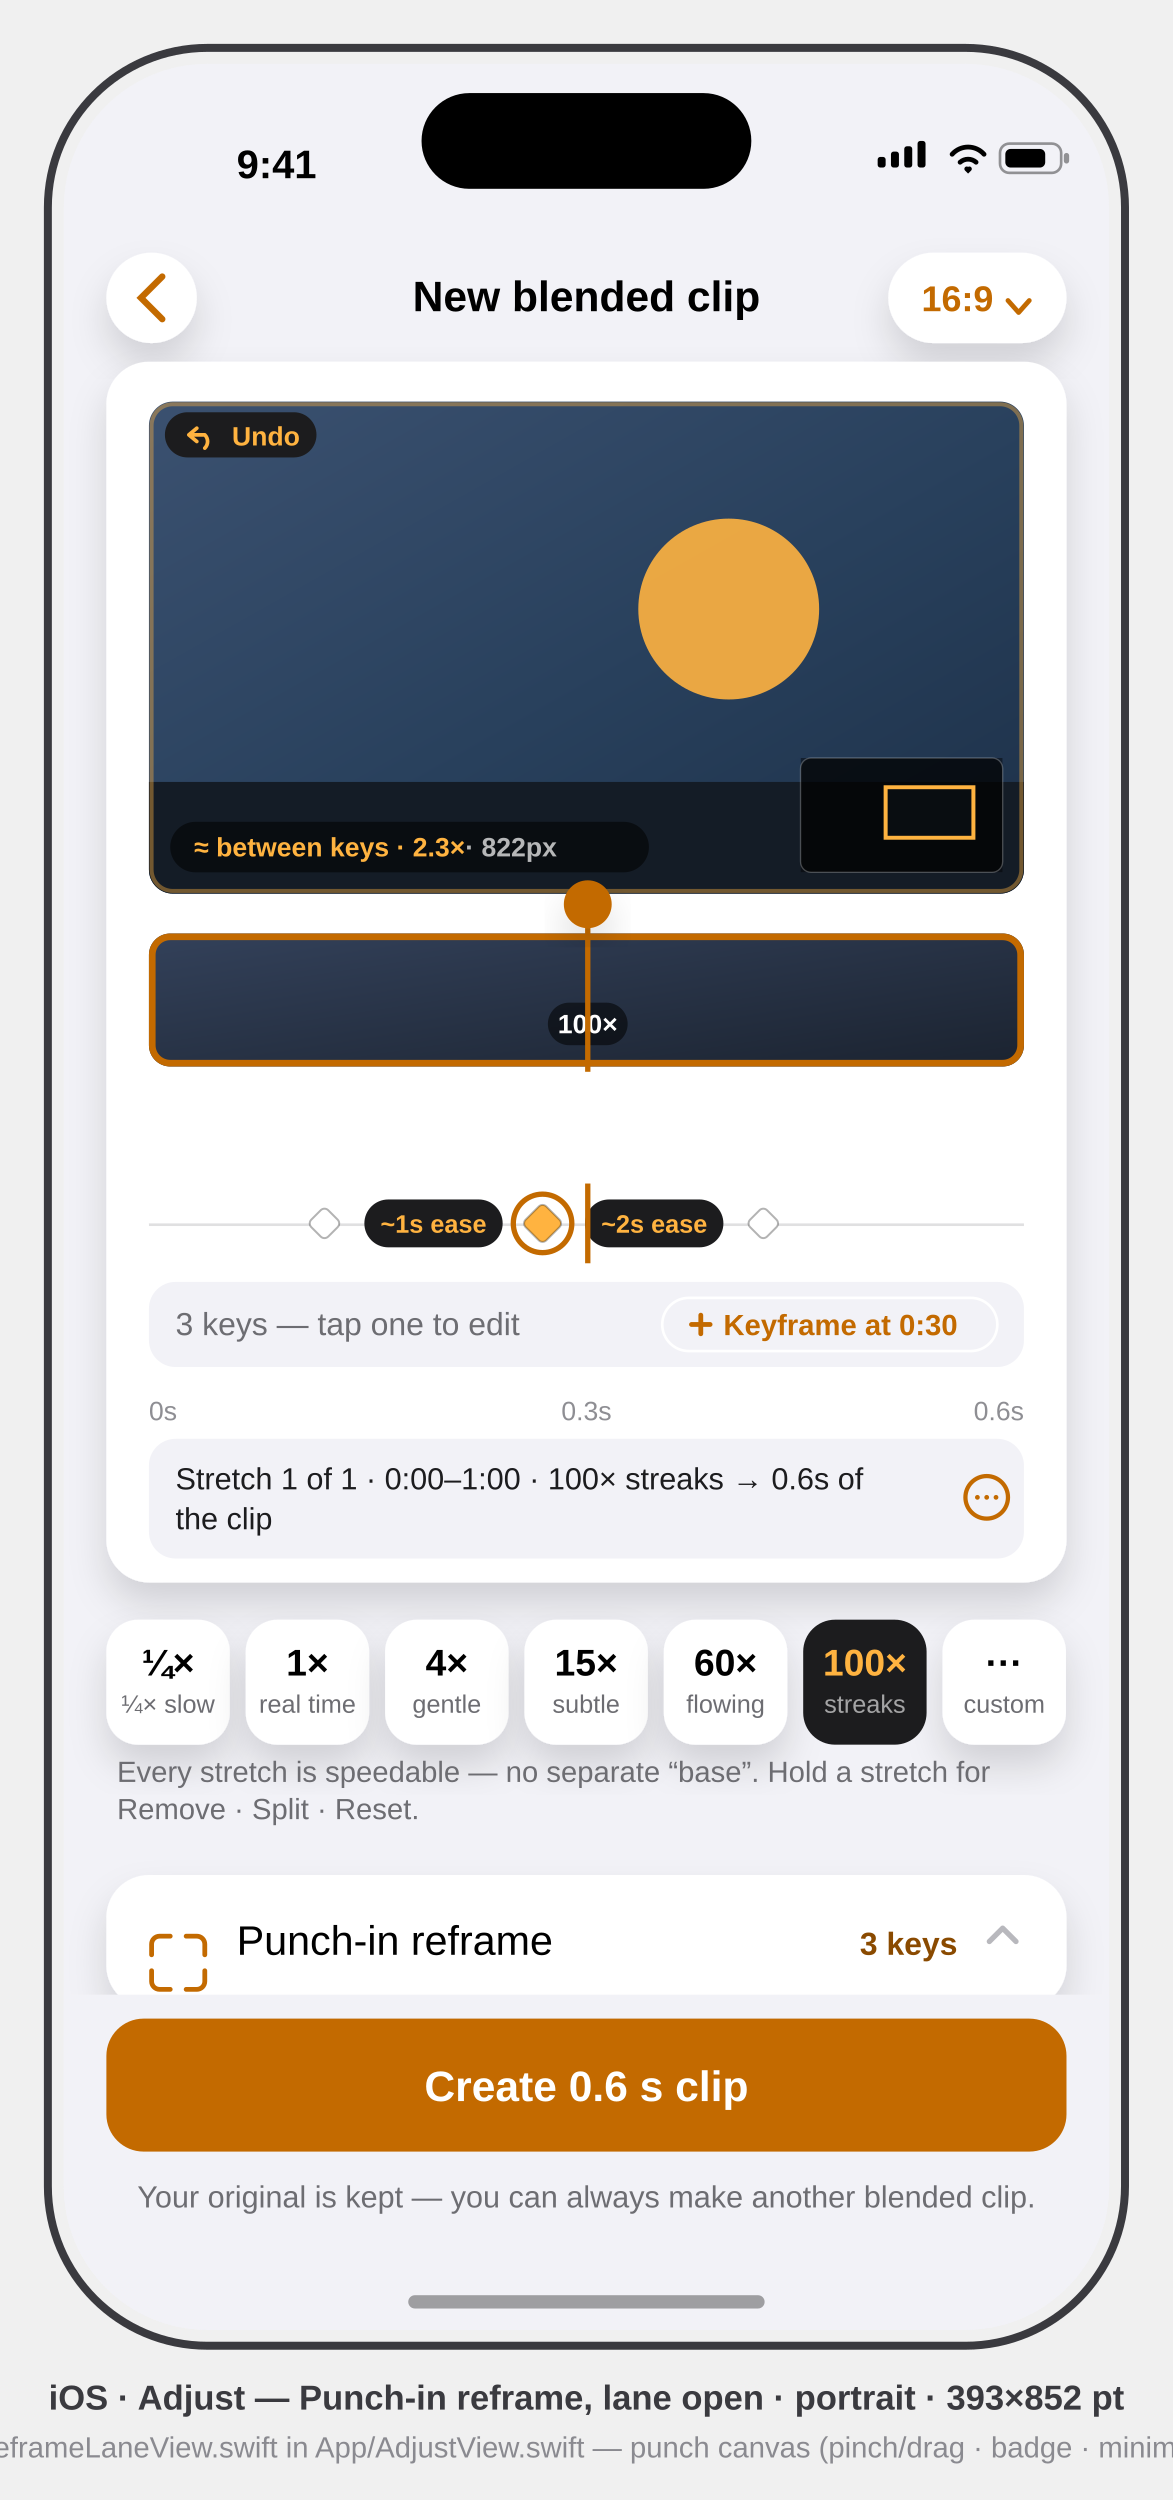
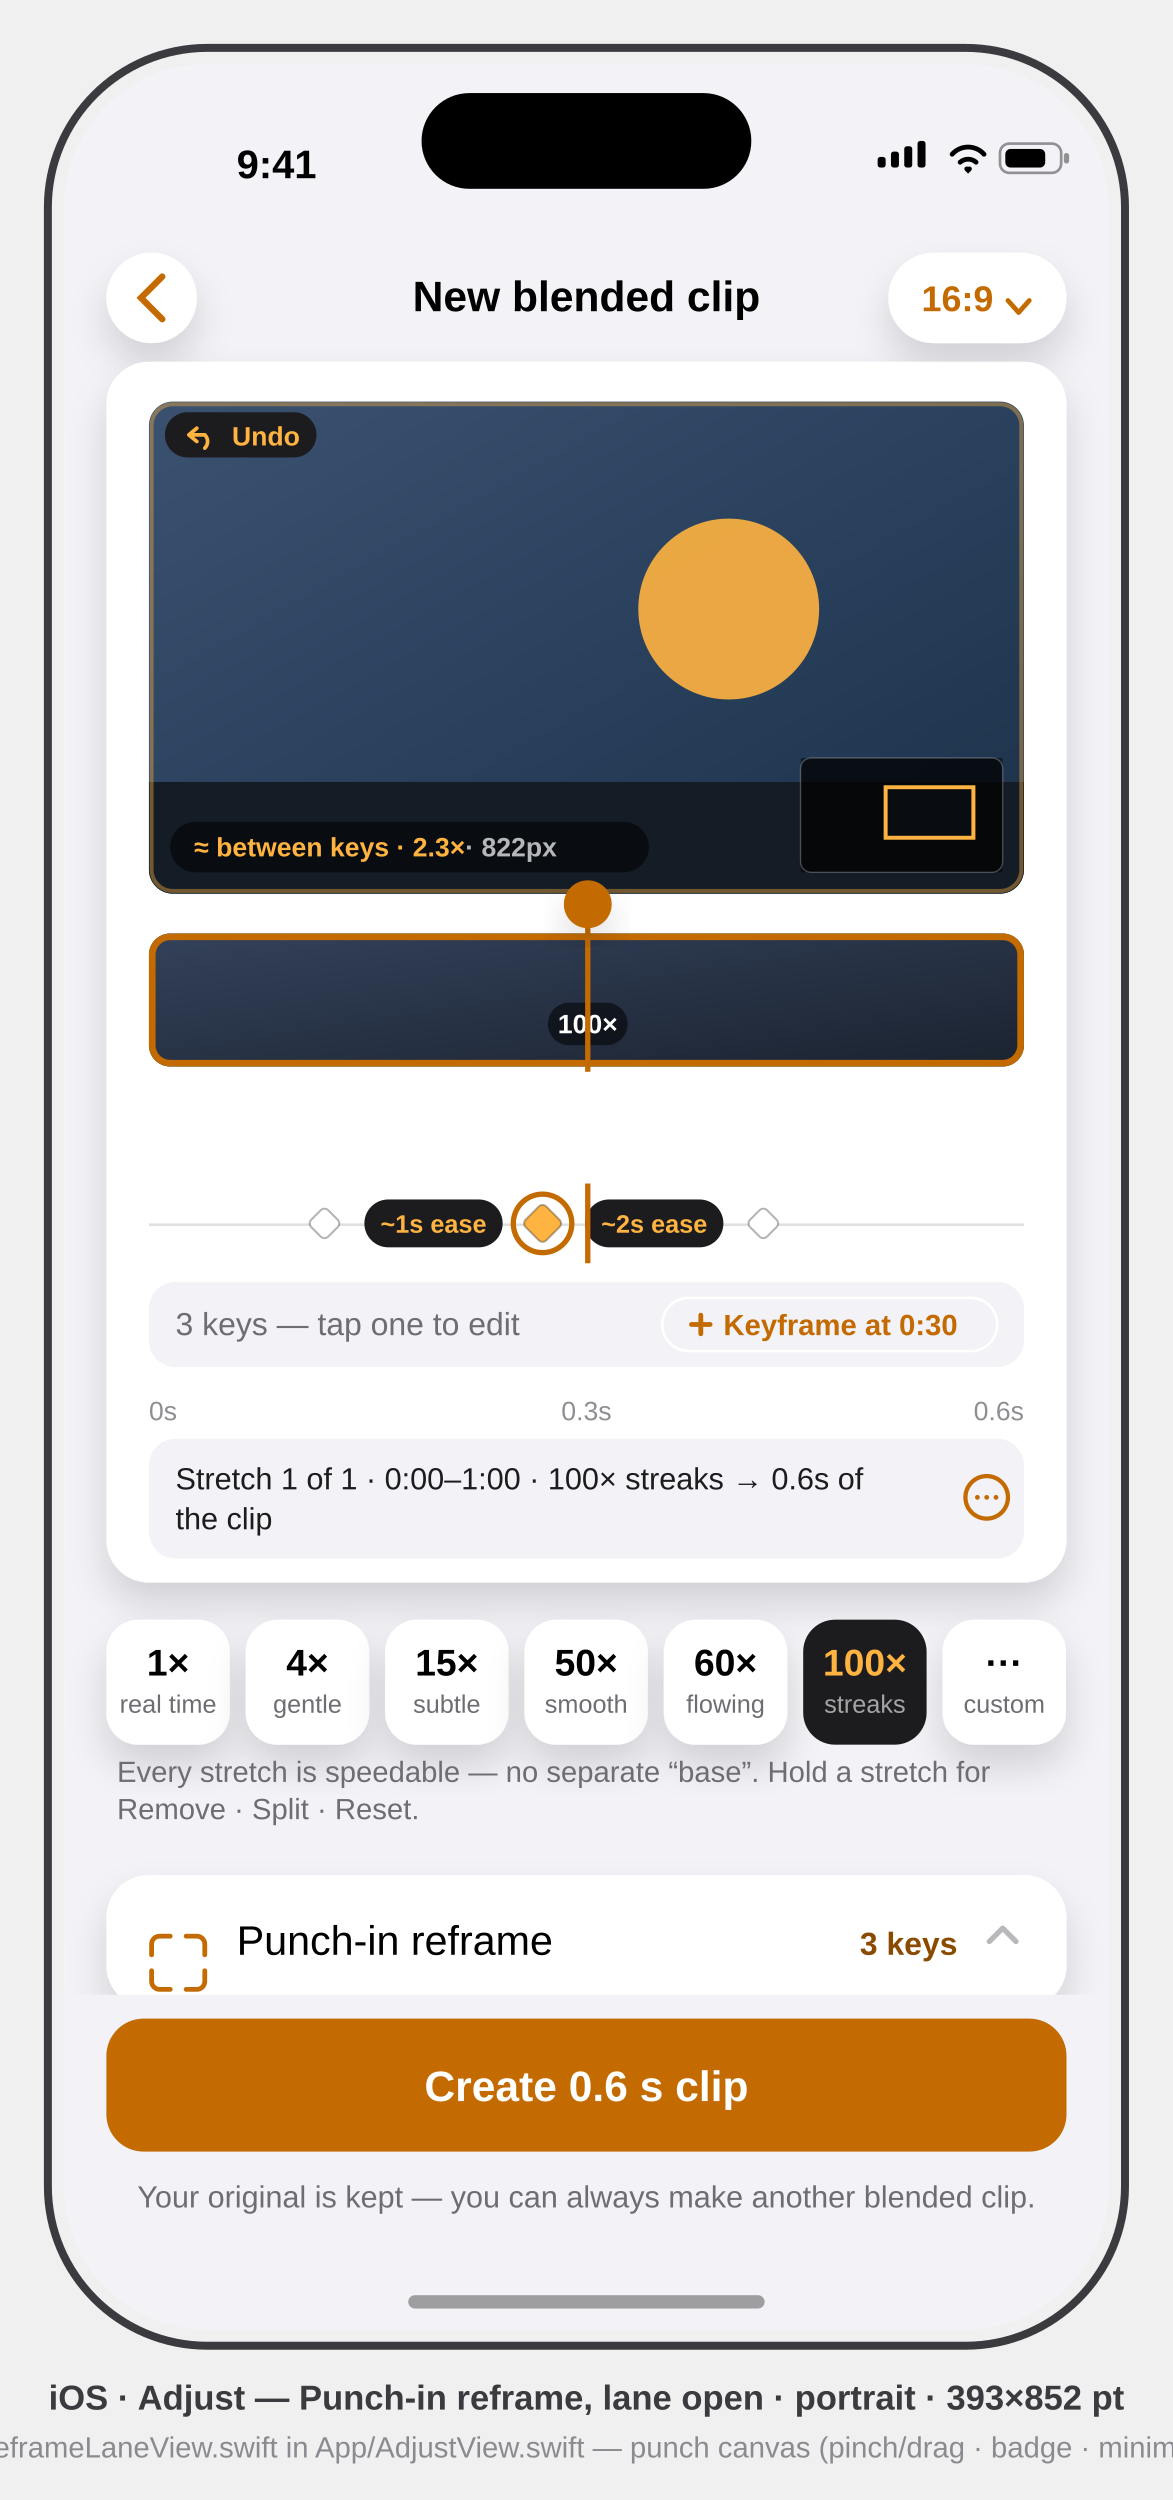
<svg xmlns="http://www.w3.org/2000/svg" viewBox="0 0 441 940" font-family="-apple-system, BlinkMacSystemFont, 'SF Pro Text', 'Helvetica Neue', Arial, sans-serif">
  <defs>
    <clipPath id="screen">
      <rect x="24" y="24" width="393" height="852" rx="54" />
    </clipPath>
    <clipPath id="canvasBox">
      <rect x="32" y="127" width="329" height="185" rx="9" />
    </clipPath>
    <filter id="soft" x="-40%" y="-40%" width="180%" height="180%">
      <feDropShadow dx="0" dy="8" stdDeviation="7" flood-color="#000" flood-opacity="0.14" />
    </filter>
    <linearGradient id="baseTile" x1="0" y1="0" x2="1" y2="1">
      <stop offset="0" stop-color="#33415A" />
      <stop offset="1" stop-color="#1B2330" />
    </linearGradient>
    <linearGradient id="punched" x1="0" y1="0" x2="1" y2="1">
      <stop offset="0" stop-color="#3B5170" />
      <stop offset="0.55" stop-color="#28405C" />
      <stop offset="1" stop-color="#1D3048" />
    </linearGradient>
    <mask id="minimapHole">
      <rect x="277" y="261" width="76" height="43" fill="#FFF" />
      <rect x="309" y="272" width="33" height="19" fill="#000" />
    </mask>
  </defs>
  <style>text{font-family:inherit}.sb{font-weight:600}.b{font-weight:700}</style>
  <rect x="18" y="18" width="405" height="864" rx="60" fill="none" stroke="#3A3A3F" stroke-width="3" />
  <g clip-path="url(#screen)">
    <rect x="24" y="24" width="393" height="852" fill="#F2F2F7" />
    <g transform="translate(24,24)">
      <g id="status-bar" fill="#000">
        <text x="80" y="43" font-size="15" class="sb" text-anchor="middle">9:41</text>
        <g>
          <rect x="306" y="35" width="3" height="4" rx="1" />
          <rect x="311" y="33" width="3" height="6" rx="1" />
          <rect x="316" y="31" width="3" height="8" rx="1" />
          <rect x="321" y="29" width="3" height="10" rx="1" />
        </g>
        <path d="M334 34 a8 8 0 0 1 12 0 M337 37 a4.5 4.5 0 0 1 6 0 M339.5 39.5 l0.5 0.5 0.5 -0.5" stroke="#000" stroke-width="1.8" fill="none" stroke-linecap="round" />
        <g>
          <rect x="352" y="30" width="23" height="11" rx="3.5" fill="none" stroke="#000" stroke-opacity="0.4" />
          <rect x="376" y="33.5" width="2" height="4" rx="1" fill="#000" fill-opacity="0.4" />
          <rect x="354" y="32" width="15" height="7" rx="2" />
        </g>
      </g>
      <g id="flow-header">
        <circle cx="33" cy="88" r="17" fill="#FFF" filter="url(#soft)" />
        <path d="M37 80 l-8 8 8 8" stroke="#C36A00" stroke-width="2.4" fill="none" stroke-linecap="round" data-symbol="chevron.left" />
        <text x="196.5" y="93" font-size="16" class="sb" fill="#000" text-anchor="middle">New blended clip</text>
        <g id="canvas-menu">
          <rect x="310" y="71" width="67" height="34" rx="17" fill="#FFF" filter="url(#soft)" />
          <text x="336" y="93" font-size="13.5" class="sb" fill="#C36A00" text-anchor="middle">16:9</text>
          <path d="M355 89 l4 4.5 4 -4.5" stroke="#C36A00" stroke-width="1.8" fill="none" stroke-linecap="round" stroke-linejoin="round" data-symbol="chevron.down" />
        </g>
      </g>
      <g id="warp-card">
        <rect x="16" y="112" width="361" height="459" rx="16" fill="#FFF" filter="url(#soft)" />
        <g id="punch-canvas">
          <g clip-path="url(#canvasBox)">
            <rect x="32" y="127" width="329" height="185" fill="url(#punched)" />
            <circle cx="250" cy="205" r="34" fill="#FFB340" opacity="0.9" />
            <rect x="32" y="270" width="329" height="42" fill="#141C26" />
          </g>
          <rect x="33" y="128" width="327" height="183" rx="8" fill="none" stroke="#FFB340" stroke-opacity="0.4" stroke-width="1.5" />
          <g id="undo-chip">
            <rect x="38" y="131" width="57" height="17" rx="8.5" fill="#1C1C1E" />
            <path d="M50 137 l-3 2.5 3 2.5 M47 139.5 h6 a3.5 3.5 0 0 1 0 5" stroke="#FFB340" stroke-width="1.4" fill="none" stroke-linecap="round" stroke-linejoin="round" data-symbol="arrow.uturn.backward" />
            <text x="76" y="143.5" font-size="10" class="b" fill="#FFB340" text-anchor="middle">Undo</text>
          </g>
          <rect x="40" y="285" width="180" height="19" rx="9.5" fill="#000" opacity="0.55" />
          <text x="49" y="298" font-size="10" class="b" fill="#FFB340">≈ between keys · 2.3×<tspan fill="#FFF" fill-opacity="0.7"> · 822px</tspan>
          </text>
          <g id="minimap">
            <rect x="277" y="261" width="76" height="43" rx="4" fill="#000" opacity="0.55" />
            <rect x="277" y="261" width="76" height="43" fill="#000" opacity="0.45" mask="url(#minimapHole)" />
            <rect x="309" y="272" width="33" height="19" fill="none" stroke="#FFB340" stroke-width="1.5" />
            <rect x="277" y="261" width="76" height="43" rx="4" fill="none" stroke="#FFF" stroke-opacity="0.25" stroke-width="0.5" />
          </g>
        </g>
        <g id="stretch-bar">
          <rect x="32" y="327" width="329" height="50" rx="8" fill="url(#baseTile)" />
          <rect x="33.25" y="328.25" width="326.5" height="47.5" rx="6.75" fill="none" stroke="#C36A00" stroke-width="2.5" />
          <rect x="182" y="353" width="30" height="16" rx="8" fill="#000" opacity="0.55" />
          <text x="197" y="364.5" font-size="10" class="b" fill="#FFF" text-anchor="middle">100×</text>
          <rect x="196" y="319" width="2" height="60" fill="#C36A00" />
          <circle cx="197" cy="316" r="9" fill="#C36A00" filter="url(#soft)" />
        </g>
        <g id="reframe-lane">
          <rect x="32" y="436" width="329" height="1" fill="#8E8E93" opacity="0.28" />
          <g transform="translate(98,436) rotate(45)">
            <rect x="-4.5" y="-4.5" width="9" height="9" rx="2" fill="#FFF" stroke="#000" stroke-opacity="0.3" stroke-width="0.75" />
          </g>
          <g transform="translate(180,436) rotate(45)">
            <rect x="-5.5" y="-5.5" width="11" height="11" rx="2" fill="#FFB340" stroke="#000" stroke-opacity="0.3" stroke-width="0.75" />
          </g>
          <circle cx="180" cy="436" r="11" fill="none" stroke="#C36A00" stroke-width="2" />
          <g transform="translate(263,436) rotate(45)">
            <rect x="-4.5" y="-4.5" width="9" height="9" rx="2" fill="#FFF" stroke="#000" stroke-opacity="0.3" stroke-width="0.75" />
          </g>
          <g font-size="9.5" font-weight="700">
            <rect x="113" y="427" width="52" height="18" rx="9" fill="#1C1C1E" />
            <text x="139" y="439.5" fill="#FFB340" text-anchor="middle">~1s ease</text>
            <rect x="196" y="427" width="52" height="18" rx="9" fill="#1C1C1E" />
            <text x="222" y="439.5" fill="#FFB340" text-anchor="middle">~2s ease</text>
          </g>
          <rect x="196" y="421" width="2" height="30" fill="#C36A00" />
        </g>
        <g id="key-line">
          <rect x="32" y="458" width="329" height="32" rx="10" fill="#F2F2F7" />
          <text x="42" y="478" font-size="12" fill="#6D6D72">3 keys — tap one to edit</text>
          <rect x="225" y="464" width="126" height="20" rx="10" fill="#F2F2F7" stroke="#FFF" stroke-width="1" />
          <path d="M236 474 h7 M239.5 470.5 v7" stroke="#C36A00" stroke-width="1.8" stroke-linecap="round" />
          <text x="248" y="478" font-size="11" class="b" fill="#C36A00">Keyframe at 0:30</text>
        </g>
        <g font-size="10" fill="#8E8E93">
          <text x="32" y="510">0s</text>
          <text x="196.5" y="510" text-anchor="middle">0.3s</text>
          <text x="361" y="510" text-anchor="end">0.6s</text>
        </g>
        <g id="selection-line">
          <rect x="32" y="517" width="329" height="45" rx="10" fill="#F2F2F7" />
          <text x="42" y="536" font-size="11.5" fill="#1C1C1E">Stretch 1 of 1 · 0:00–1:00 · 100× streaks → 0.6s of</text>
          <text x="42" y="551" font-size="11.5" fill="#1C1C1E">the clip</text>
          <circle cx="347" cy="539" r="8" fill="none" stroke="#C36A00" stroke-width="1.6" data-symbol="ellipsis.circle" />
          <circle cx="343.5" cy="539" r="0.9" fill="#C36A00" />
          <circle cx="347" cy="539" r="0.9" fill="#C36A00" />
          <circle cx="350.5" cy="539" r="0.9" fill="#C36A00" />
        </g>
      </g>
      <g id="speed-chips">
        <rect x="16" y="585" width="46.4" height="47" rx="12" fill="#FFF" filter="url(#soft)" />
-         <text x="39.2" y="606" font-size="14" class="b" fill="#000" text-anchor="middle">¼×</text>
-         <text x="39.2" y="620" font-size="9.5" fill="#6D6D72" text-anchor="middle">¼× slow</text>
+         <text x="39.2" y="606" font-size="14" class="b" fill="#000" text-anchor="middle">1×</text>
+         <text x="39.2" y="620" font-size="9.5" fill="#6D6D72" text-anchor="middle">real time</text>
        <rect x="68.4" y="585" width="46.4" height="47" rx="12" fill="#FFF" filter="url(#soft)" />
-         <text x="91.6" y="606" font-size="14" class="b" fill="#000" text-anchor="middle">1×</text>
-         <text x="91.6" y="620" font-size="9.5" fill="#6D6D72" text-anchor="middle">real time</text>
+         <text x="91.6" y="606" font-size="14" class="b" fill="#000" text-anchor="middle">4×</text>
+         <text x="91.6" y="620" font-size="9.5" fill="#6D6D72" text-anchor="middle">gentle</text>
        <rect x="120.8" y="585" width="46.4" height="47" rx="12" fill="#FFF" filter="url(#soft)" />
-         <text x="144" y="606" font-size="14" class="b" fill="#000" text-anchor="middle">4×</text>
-         <text x="144" y="620" font-size="9.5" fill="#6D6D72" text-anchor="middle">gentle</text>
+         <text x="144" y="606" font-size="14" class="b" fill="#000" text-anchor="middle">15×</text>
+         <text x="144" y="620" font-size="9.5" fill="#6D6D72" text-anchor="middle">subtle</text>
        <rect x="173.2" y="585" width="46.4" height="47" rx="12" fill="#FFF" filter="url(#soft)" />
-         <text x="196.4" y="606" font-size="14" class="b" fill="#000" text-anchor="middle">15×</text>
-         <text x="196.4" y="620" font-size="9.5" fill="#6D6D72" text-anchor="middle">subtle</text>
+         <text x="196.4" y="606" font-size="14" class="b" fill="#000" text-anchor="middle">50×</text>
+         <text x="196.4" y="620" font-size="9.5" fill="#6D6D72" text-anchor="middle">smooth</text>
        <rect x="225.6" y="585" width="46.4" height="47" rx="12" fill="#FFF" filter="url(#soft)" />
        <text x="248.8" y="606" font-size="14" class="b" fill="#000" text-anchor="middle">60×</text>
        <text x="248.8" y="620" font-size="9.5" fill="#6D6D72" text-anchor="middle">flowing</text>
        <rect x="278" y="585" width="46.4" height="47" rx="12" fill="#1C1C1E" />
        <text x="301.2" y="606" font-size="14" class="b" fill="#FFB340" text-anchor="middle">100×</text>
        <text x="301.2" y="620" font-size="9.5" fill="#FFF" opacity="0.6" text-anchor="middle">streaks</text>
        <rect x="330.4" y="585" width="46.4" height="47" rx="12" fill="#FFF" filter="url(#soft)" />
        <text x="353.6" y="606" font-size="14" class="b" fill="#000" text-anchor="middle">···</text>
        <text x="353.6" y="620" font-size="9.5" fill="#6D6D72" text-anchor="middle">custom</text>
        <text x="20" y="646" font-size="11" fill="#6D6D72">Every stretch is speedable — no separate “base”. Hold a stretch for</text>
        <text x="20" y="660" font-size="11" fill="#6D6D72">Remove · Split · Reset.</text>
      </g>
      <g id="reframe-row">
        <rect x="16" y="681" width="361" height="50" rx="16" fill="#FFF" filter="url(#soft)" />
        <g stroke="#C36A00" stroke-width="1.8" fill="none" stroke-linecap="round" data-symbol="viewfinder">
          <path d="M33 711 v-4 a3 3 0 0 1 3 -3 h4" />
          <path d="M46 704 h4 a3 3 0 0 1 3 3 v4" />
          <path d="M53 717 v4 a3 3 0 0 1 -3 3 h-4" />
          <path d="M40 724 h-4 a3 3 0 0 1 -3 -3 v-4" />
        </g>
        <text x="65" y="711" font-size="15.5" fill="#000">Punch-in reframe</text>
        <text x="336" y="711" font-size="12" class="sb" fill="#8A4A00" text-anchor="end">3 keys</text>
        <path d="M348 706 l5 -5 5 5" stroke="#B8B8BD" stroke-width="2" fill="none" stroke-linecap="round" stroke-linejoin="round" data-symbol="chevron.up" />
      </g>
      <g id="bottom-bar">
        <rect x="0" y="726" width="393" height="126" fill="#F2F2F7" />
        <rect x="16" y="735" width="361" height="50" rx="14" fill="#C36A00" />
        <text x="196.5" y="766" font-size="16" class="b" fill="#FFF" text-anchor="middle">Create 0.6 s clip</text>
        <text x="196.5" y="806" font-size="11.5" fill="#6D6D72" text-anchor="middle">Your original is kept — you can always make another blended clip.</text>
      </g>
      <rect x="134.5" y="11" width="124" height="36" rx="18" fill="#000" />
      <rect x="129.5" y="839" width="134" height="5" rx="2.5" fill="#000" opacity="0.35" />
    </g>
  </g>
  <text x="220.5" y="906" text-anchor="middle" font-size="13" class="sb" fill="#3A3A3F">iOS · Adjust — Punch-in reframe, lane open · portrait · 393×852 pt</text>
  <text x="220.5" y="924" text-anchor="middle" font-size="11" fill="#8A8A90">mirrors App/ReframeCanvasView.swift + App/ReframeLaneView.swift in App/AdjustView.swift — punch canvas (pinch/drag · badge · minimap) · key lane (diamonds · move pills · key line)</text>
</svg>
